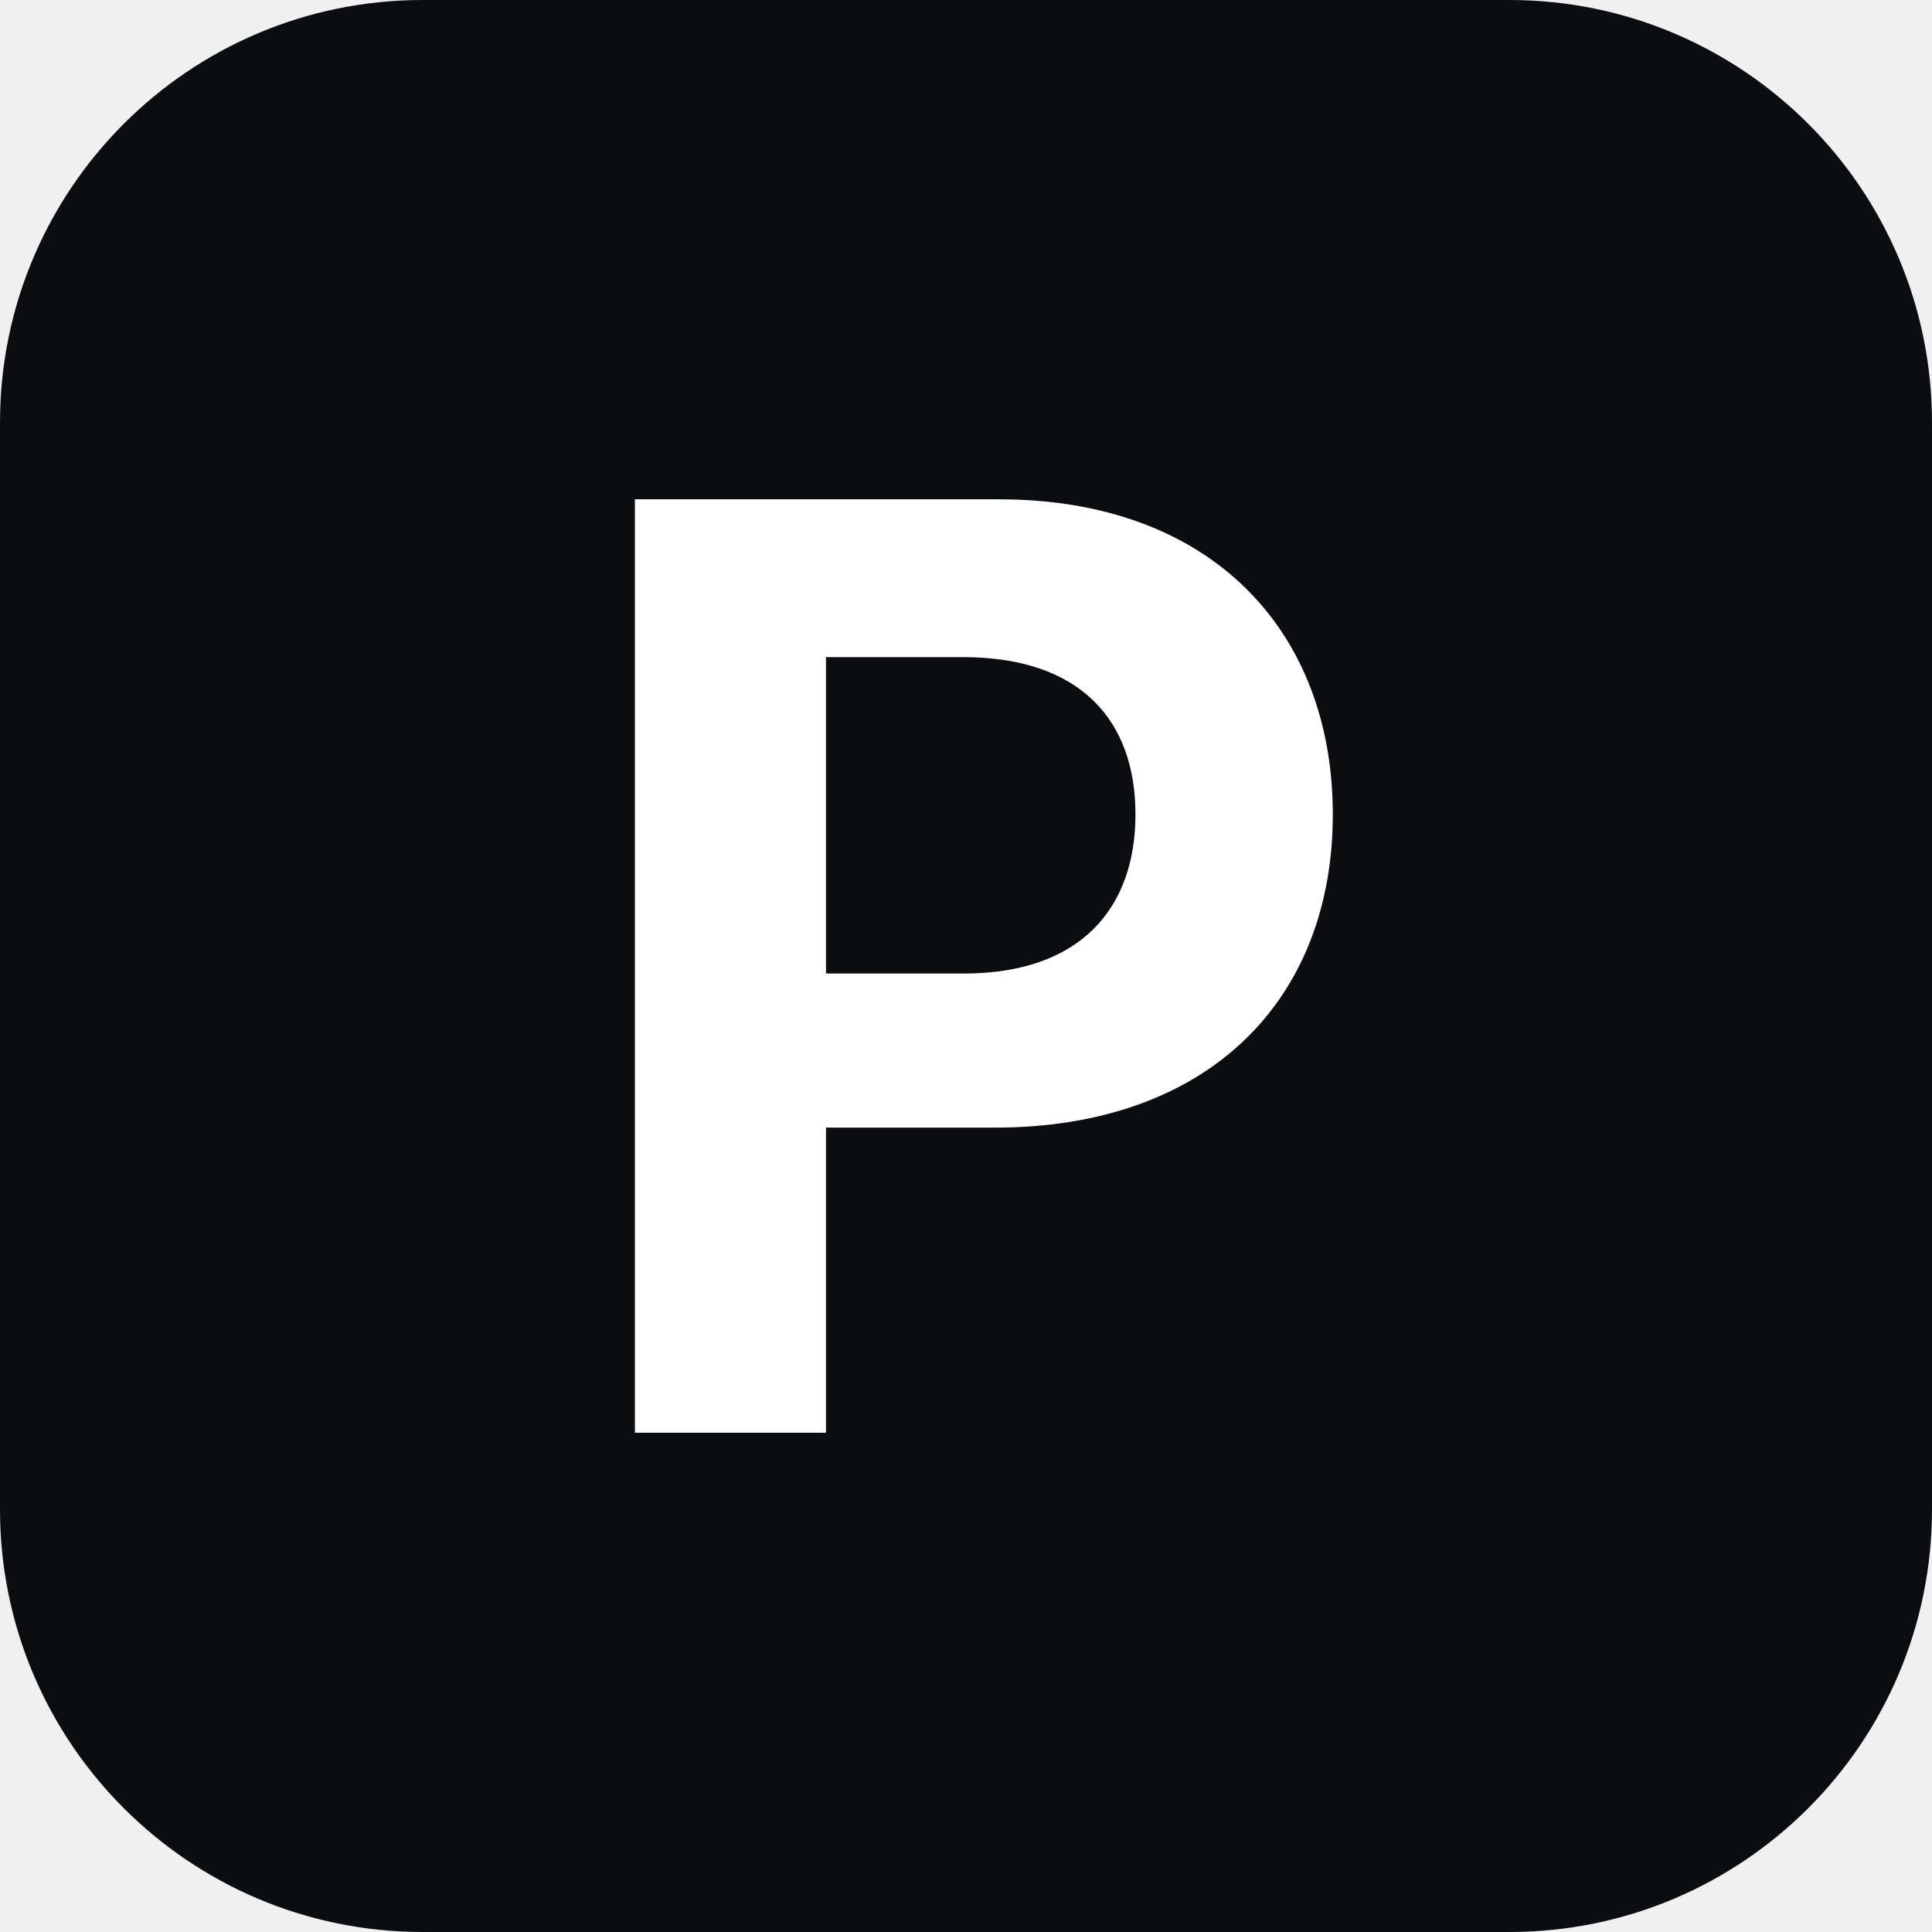
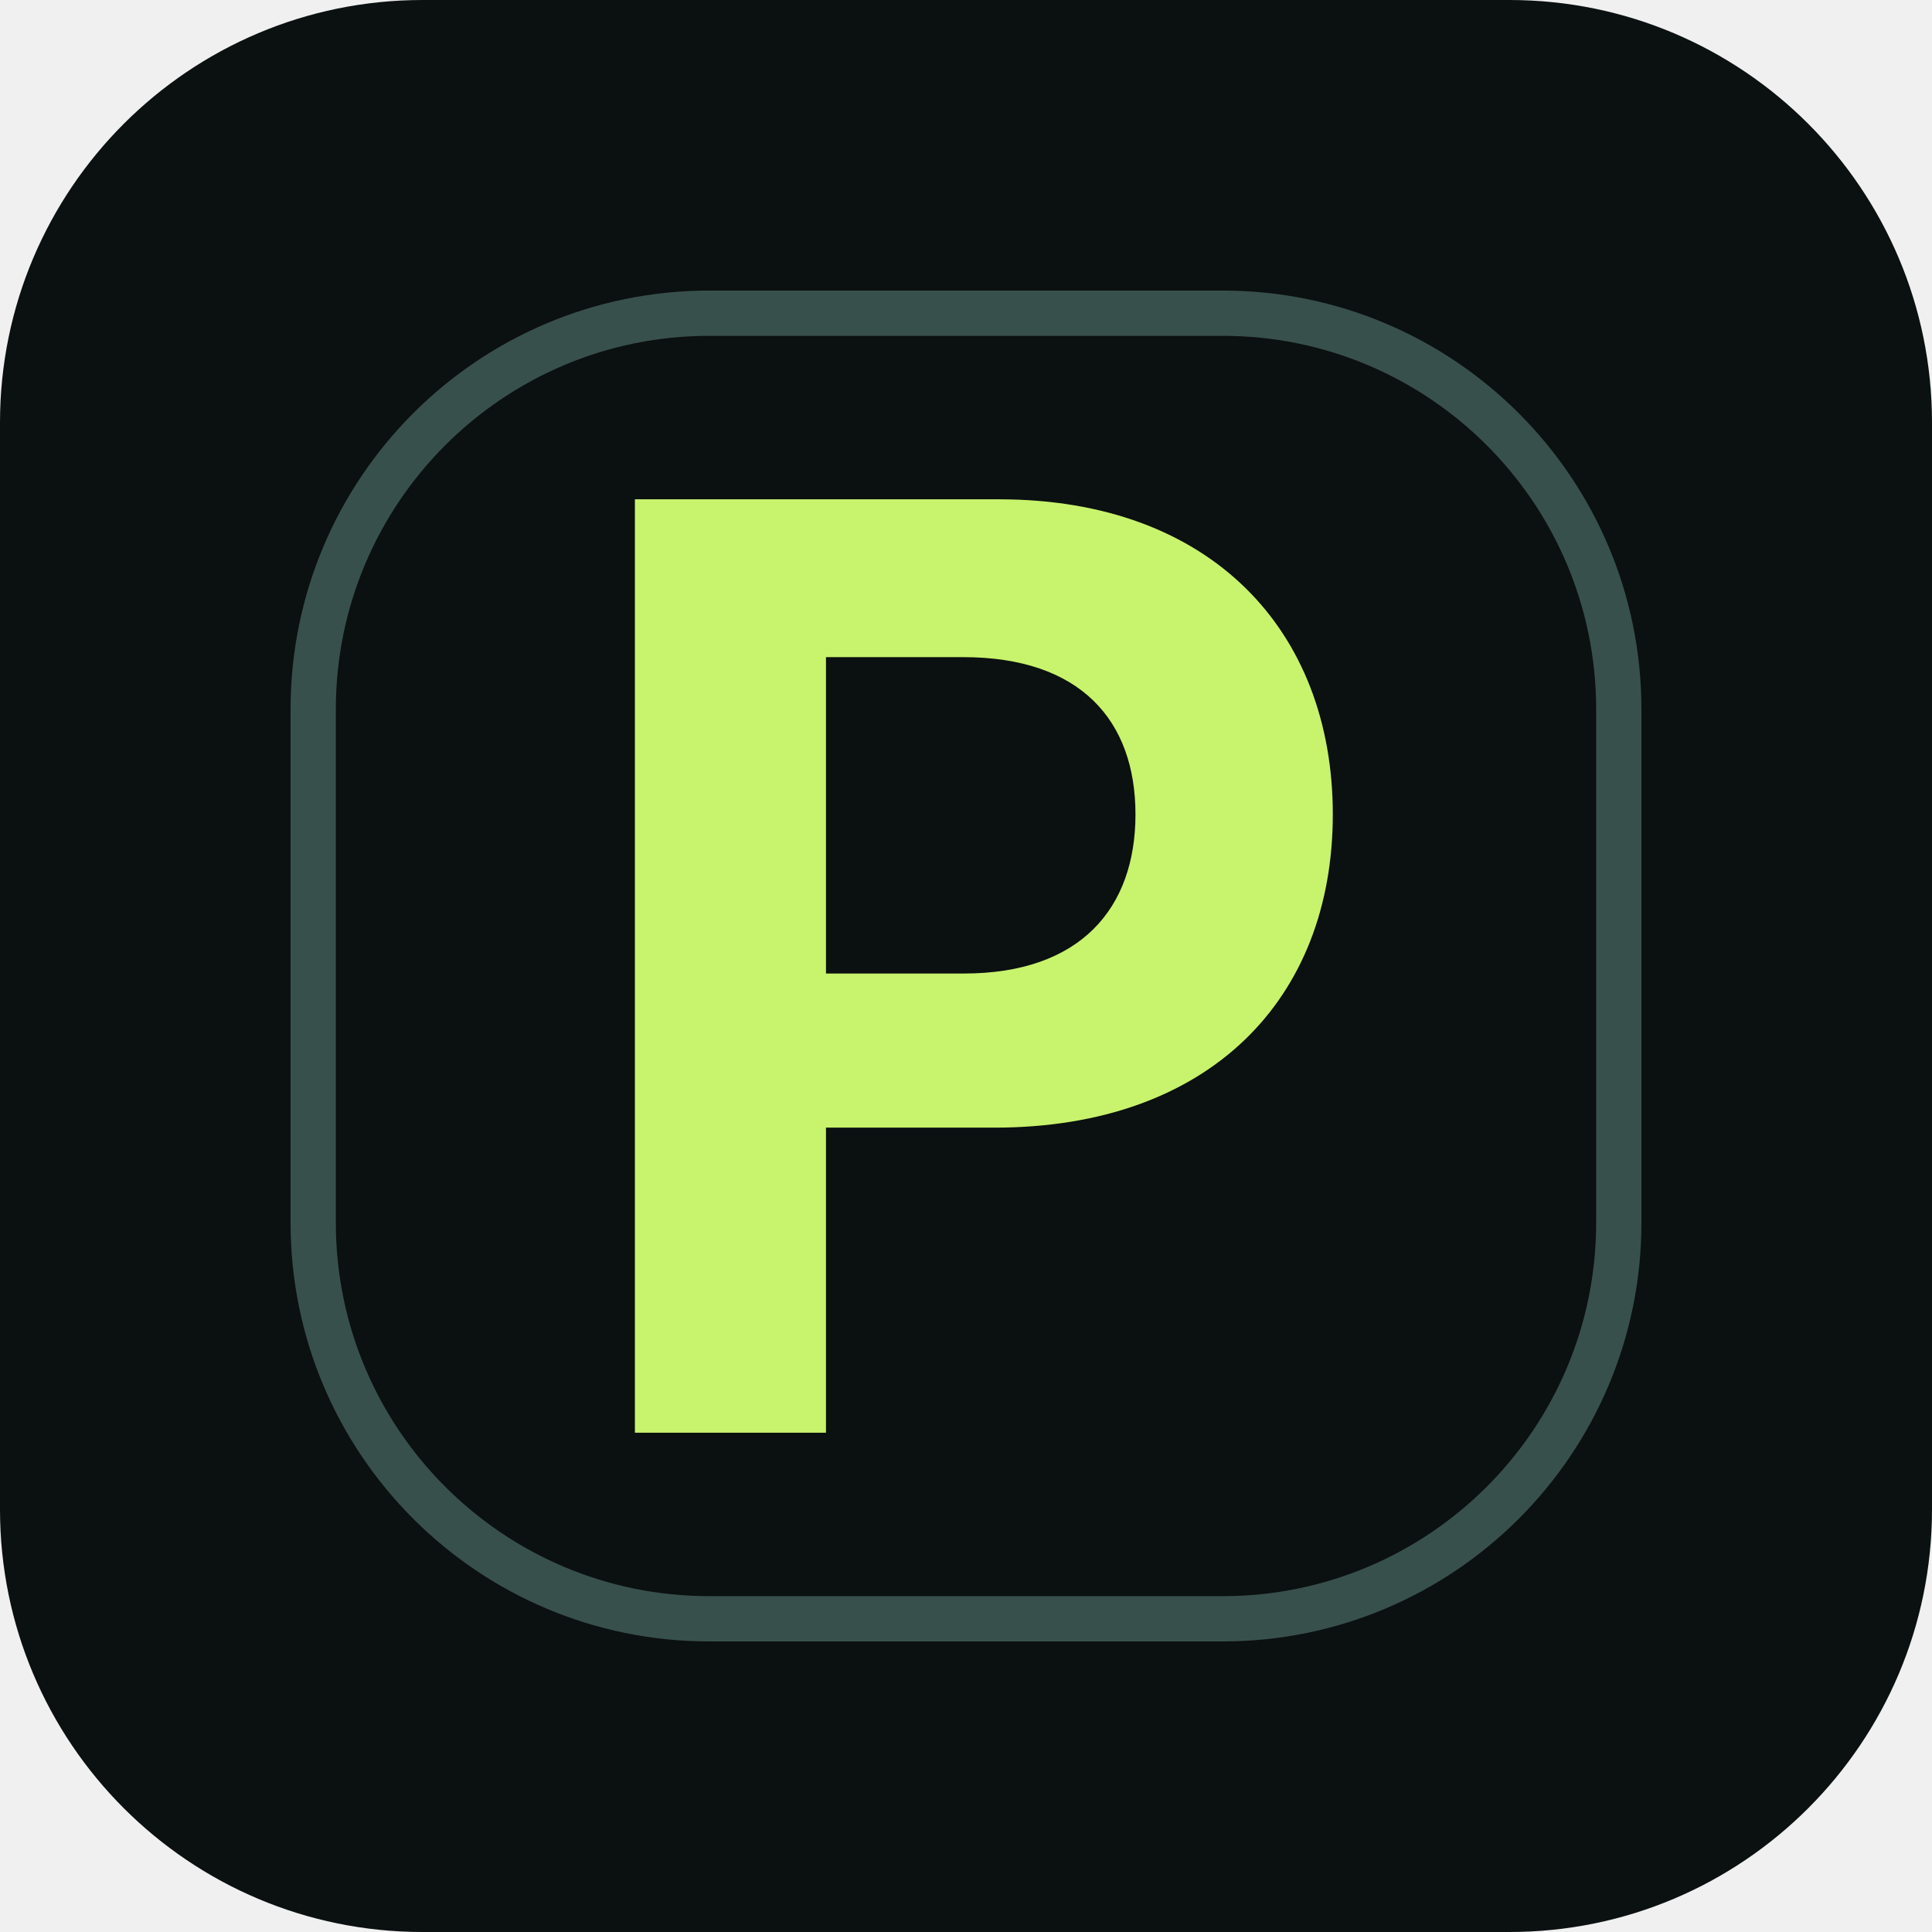
<svg xmlns="http://www.w3.org/2000/svg" viewBox="0 0 512 512">
-   <rect width="512" height="512" rx="112" ry="112" fill="#0b0d10" />
-   <text x="256" y="256" text-anchor="middle" dominant-baseline="central" font-family="-apple-system, BlinkMacSystemFont, 'Inter', 'Helvetica Neue', Arial, sans-serif" font-size="340" font-weight="700" fill="#ffffff" letter-spacing="-12">P</text>
+   <rect width="512" height="512" rx="112" ry="112" fill="#0b1010" />
+   <rect x="83" y="83" width="346" height="346" rx="105" fill="none" stroke="#38504b" stroke-width="12" />
+   <text x="256" y="256" text-anchor="middle" dominant-baseline="central" font-family="-apple-system, BlinkMacSystemFont, 'Inter', 'Helvetica Neue', Arial, sans-serif" font-size="340" font-weight="700" fill="#c8f36d" letter-spacing="-12">P</text>
</svg>
